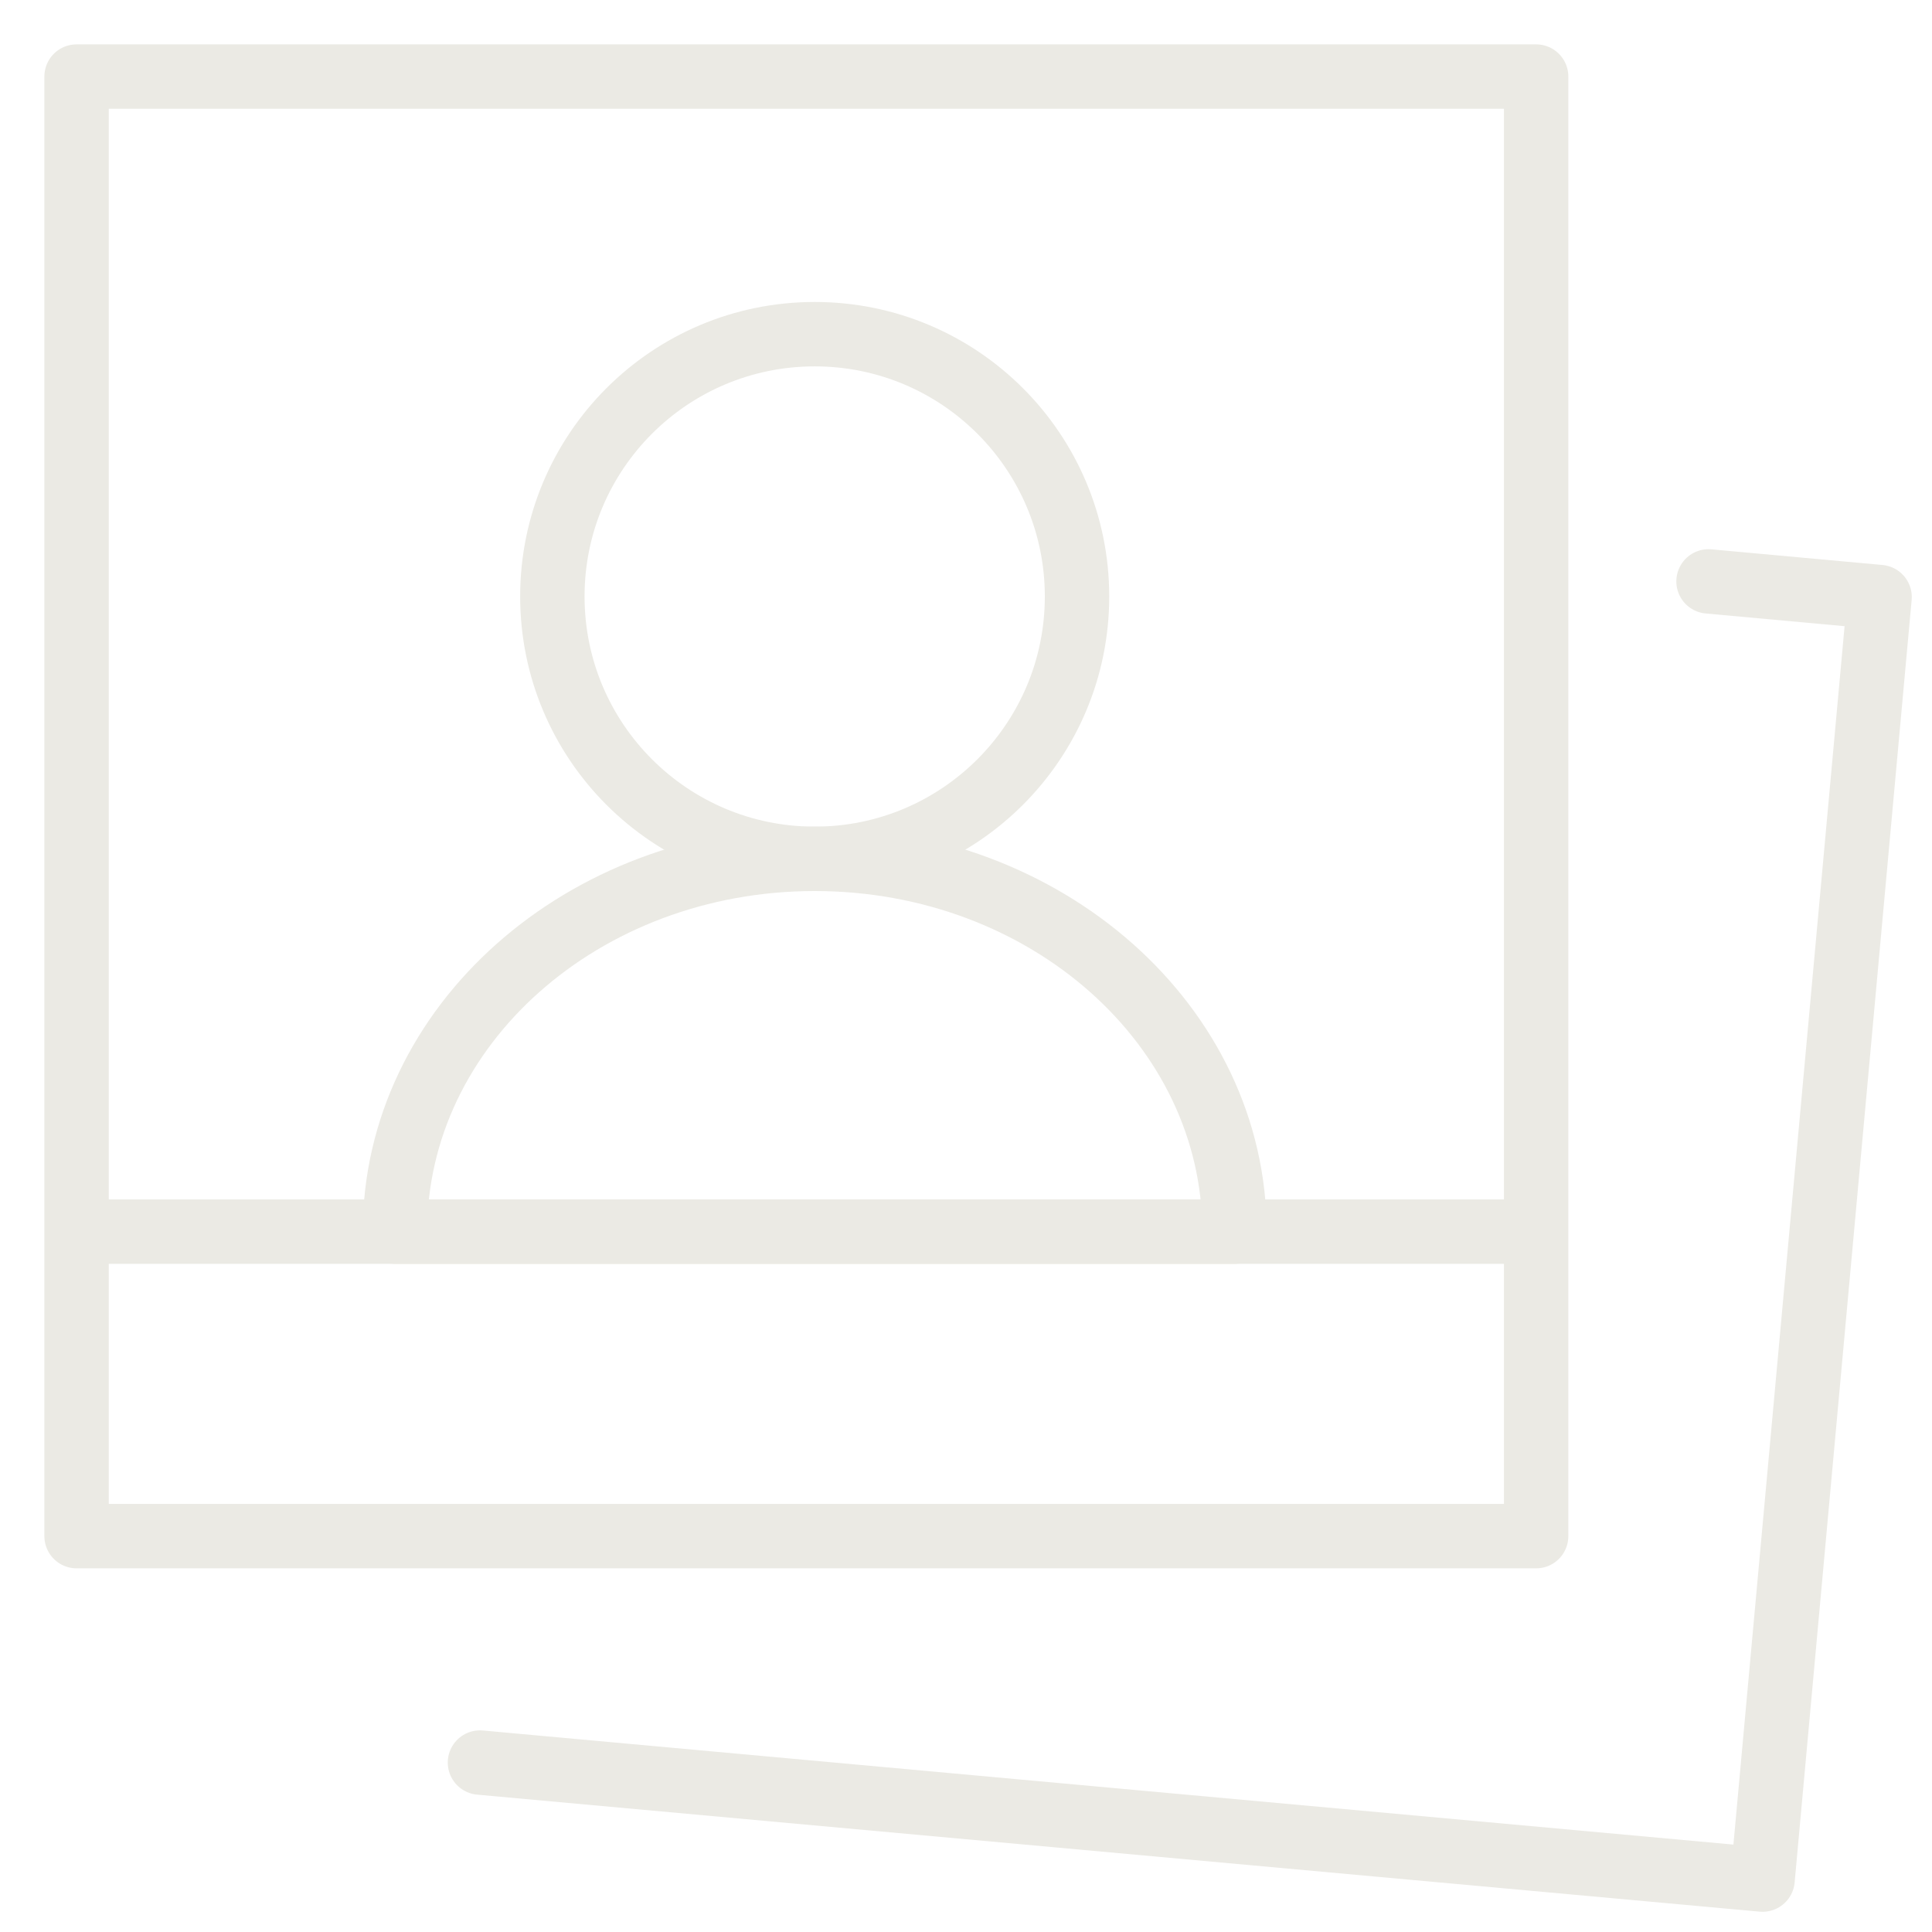
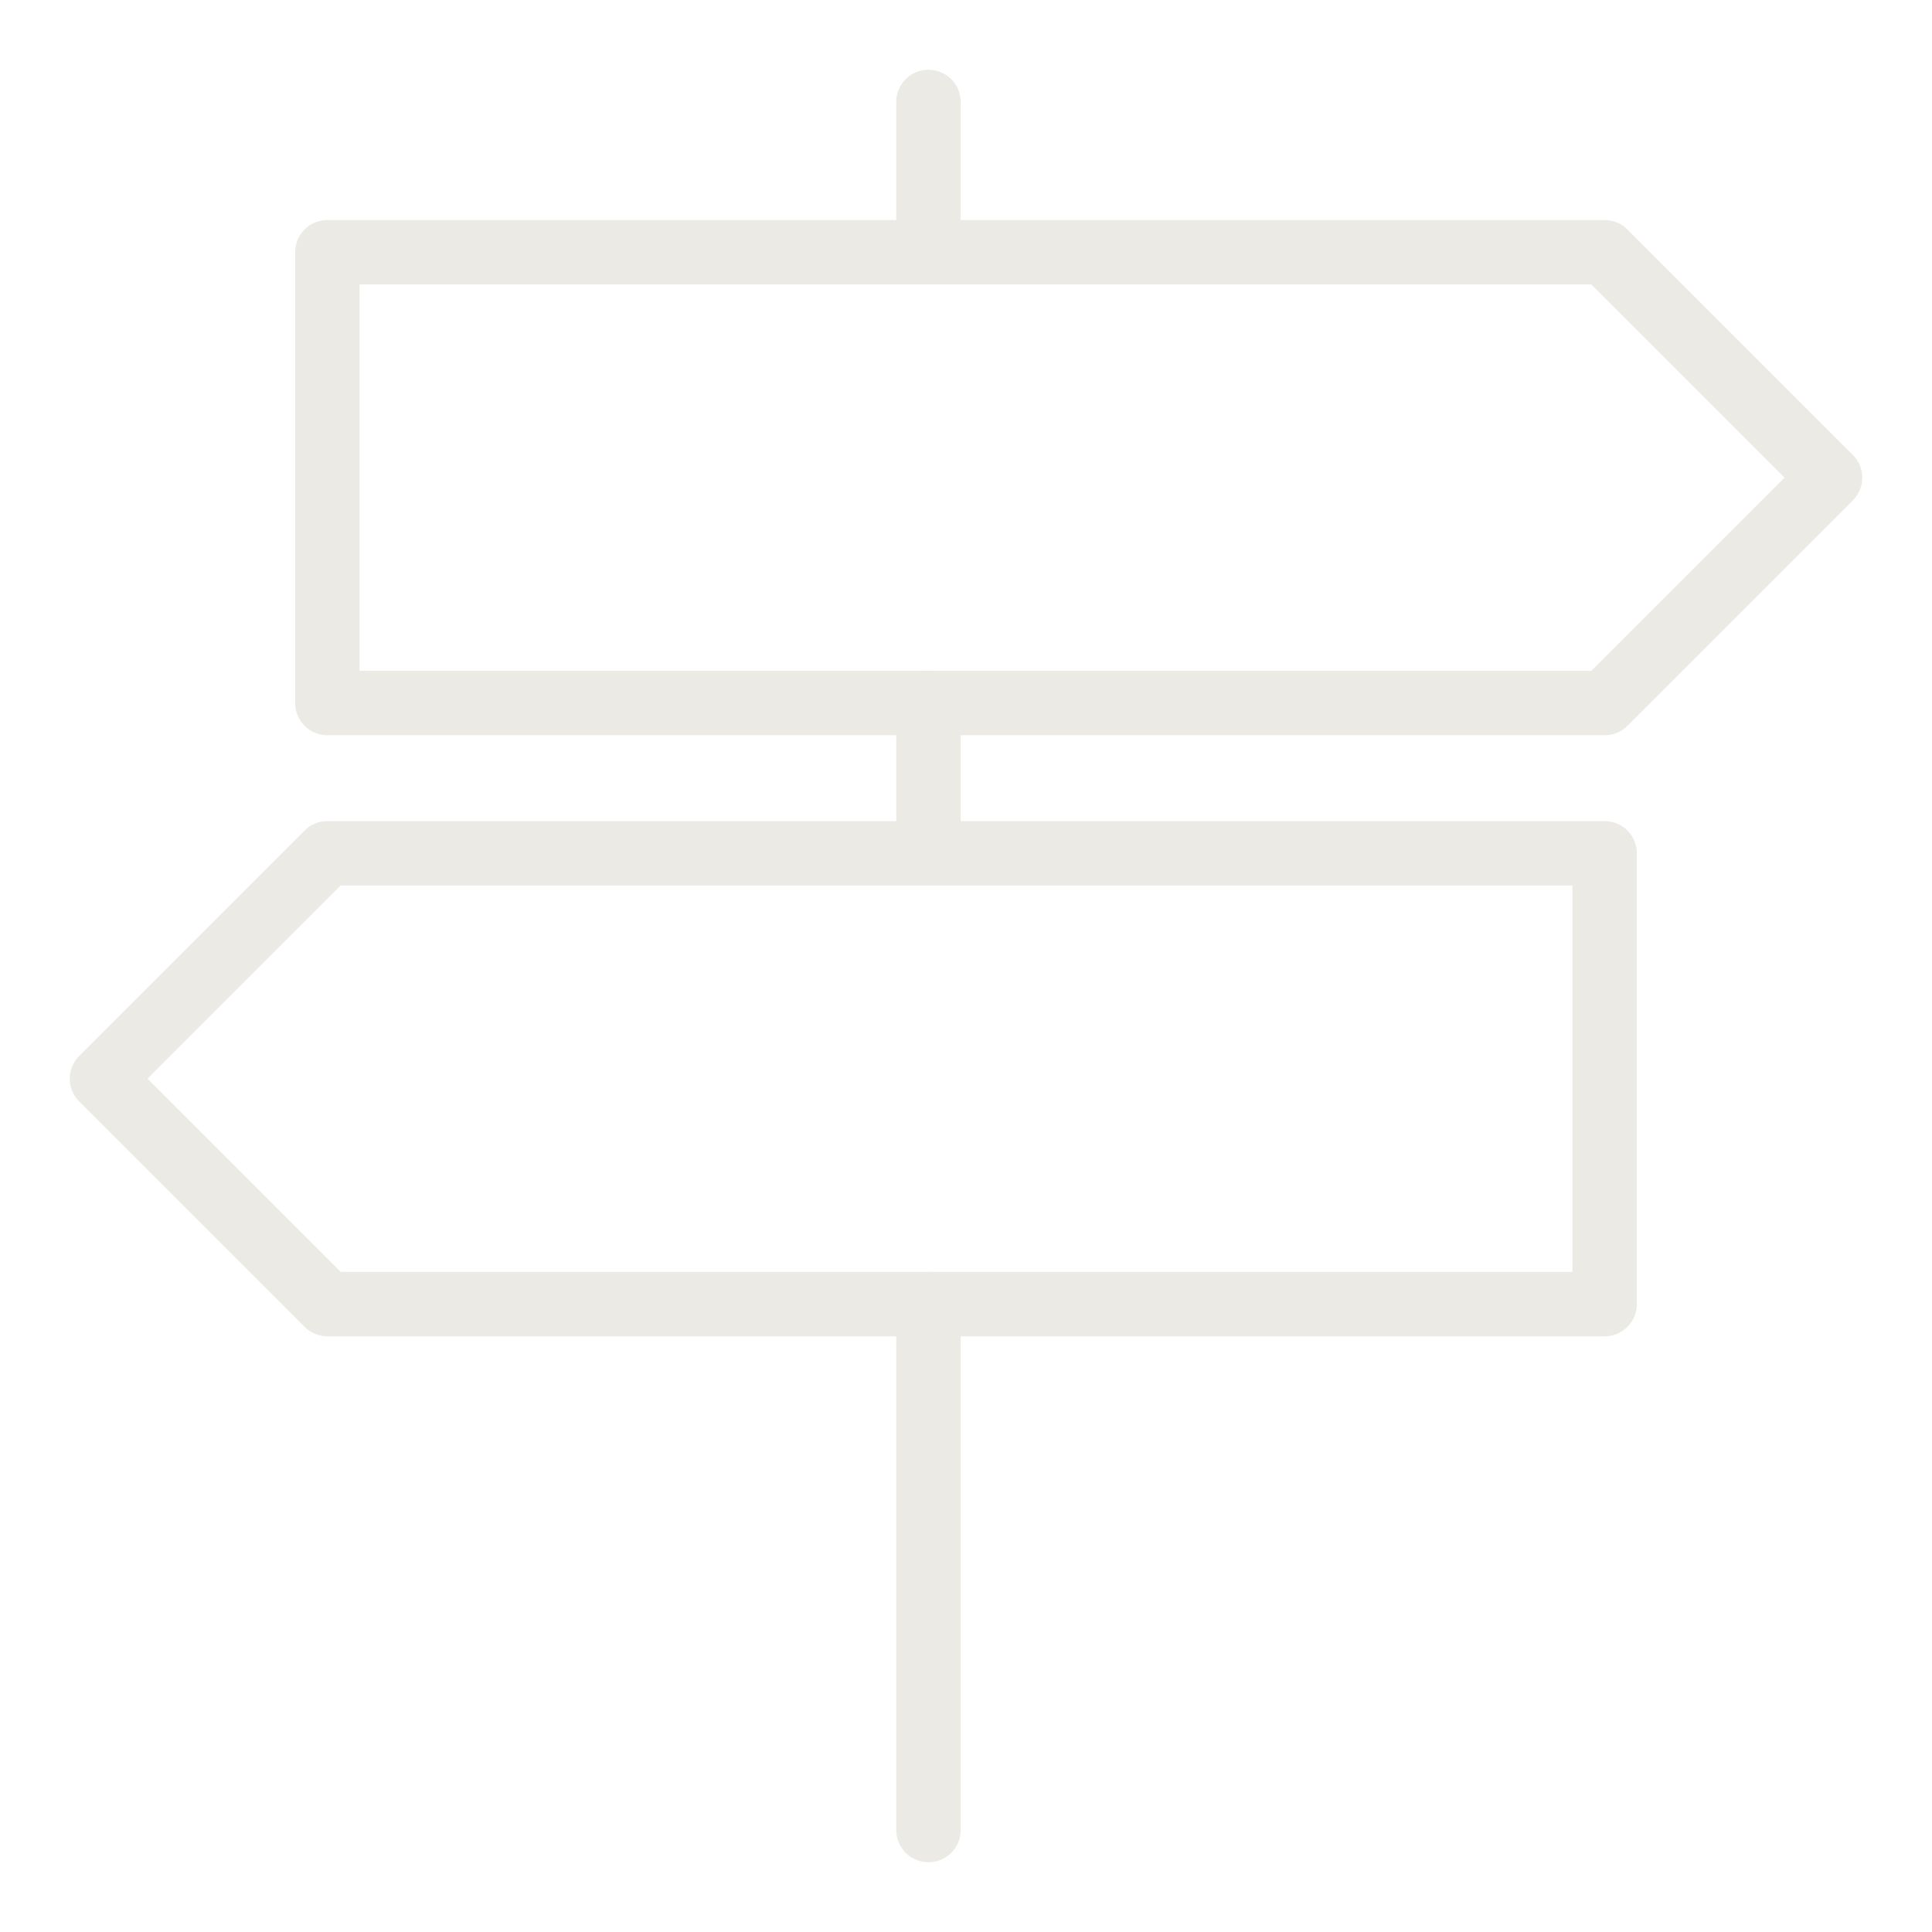
<svg xmlns="http://www.w3.org/2000/svg" width="30px" height="30px" viewBox="0 0 30 30" version="1.1">
  <defs />
  <g id="Page-1" stroke="none" stroke-width="1" fill="none" fill-rule="evenodd">
-     <g id="explore" stroke="#EBEAE4" stroke-linejoin="round">
-       <g id="Group" transform="translate(1.125, 1.125)">
-         <path d="M22.728,22.728 L0.064,22.728 L0.064,0.064 L22.728,0.064 L22.728,22.728 Z" id="Stroke-6613" />
-         <path d="M25.405,7.903 L28.061,8.146 L26.244,28.061 L6.328,26.244" id="Stroke-6614" stroke-linecap="round" />
-         <path d="M0.064,18 L22.728,18" id="Stroke-6615" />
-         <path d="M15.599,8.137 C15.599,10.387 13.776,12.211 11.526,12.211 C9.274,12.211 7.452,10.387 7.452,8.137 C7.452,5.888 9.274,4.064 11.526,4.064 C13.776,4.064 15.599,5.888 15.599,8.137 L15.599,8.137 Z" id="Stroke-6616" stroke-linecap="round" />
-         <path d="M18.044,18 L5.008,18 C5.008,14.803 7.925,12.211 11.526,12.211 C15.127,12.211 18.044,14.803 18.044,18 L18.044,18 Z" id="Stroke-6617" stroke-linecap="round" />
+     <g id="explore" stroke-linecap="round" stroke="#EBEAE4" stroke-linejoin="round">
+       <g id="Group" transform="translate(1, 1)">
+         <path d="M13.417,19.25 L13.417,27.417" id="Stroke-5458" />
+         <path d="M13.417,0.583 L13.417,2.917" id="Stroke-5459" />
+         <path d="M13.417,9.917 L13.417,12.25" id="Stroke-5460" />
+         <path d="M23.917,9.917 L4.083,9.917 L4.083,2.917 L23.917,2.917 L27.417,6.417 L23.917,9.917 L23.917,9.917 Z" id="Stroke-5461" />
+         <path d="M4.083,19.25 L23.917,19.25 L23.917,12.25 L4.083,12.25 L0.583,15.75 L4.083,19.25 L4.083,19.25 Z" id="Stroke-5462" />
      </g>
    </g>
  </g>
</svg>
